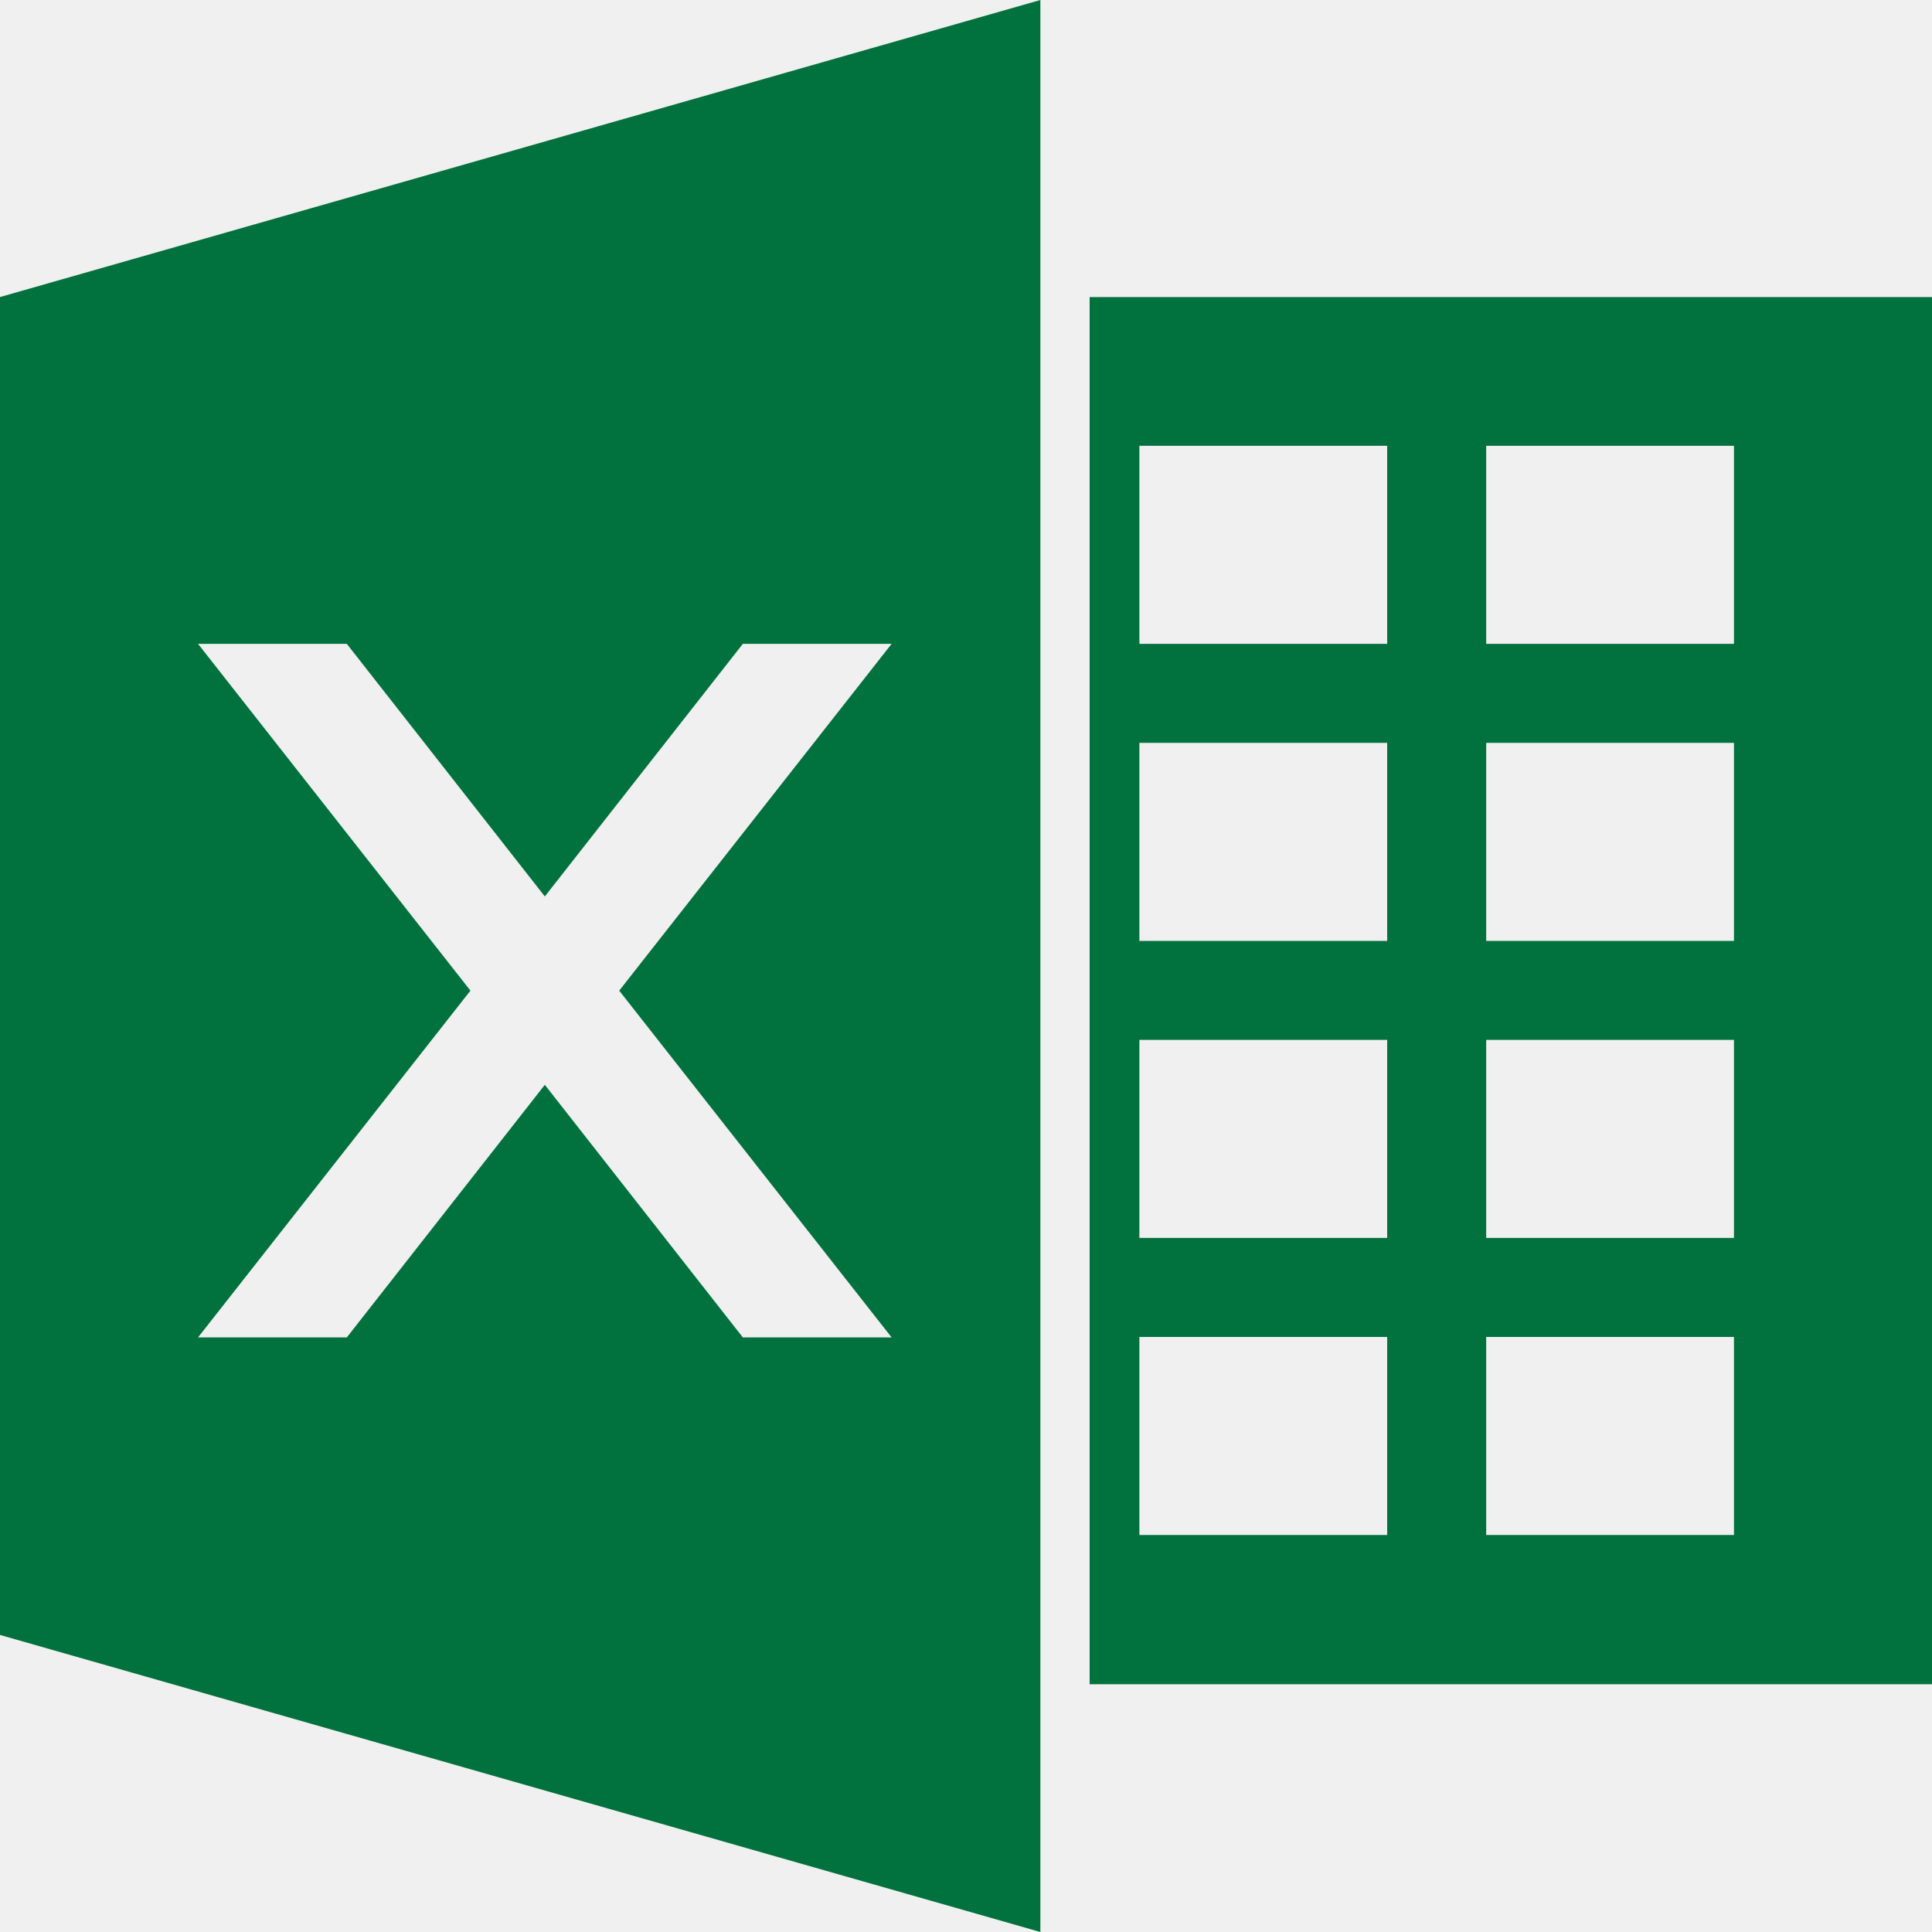
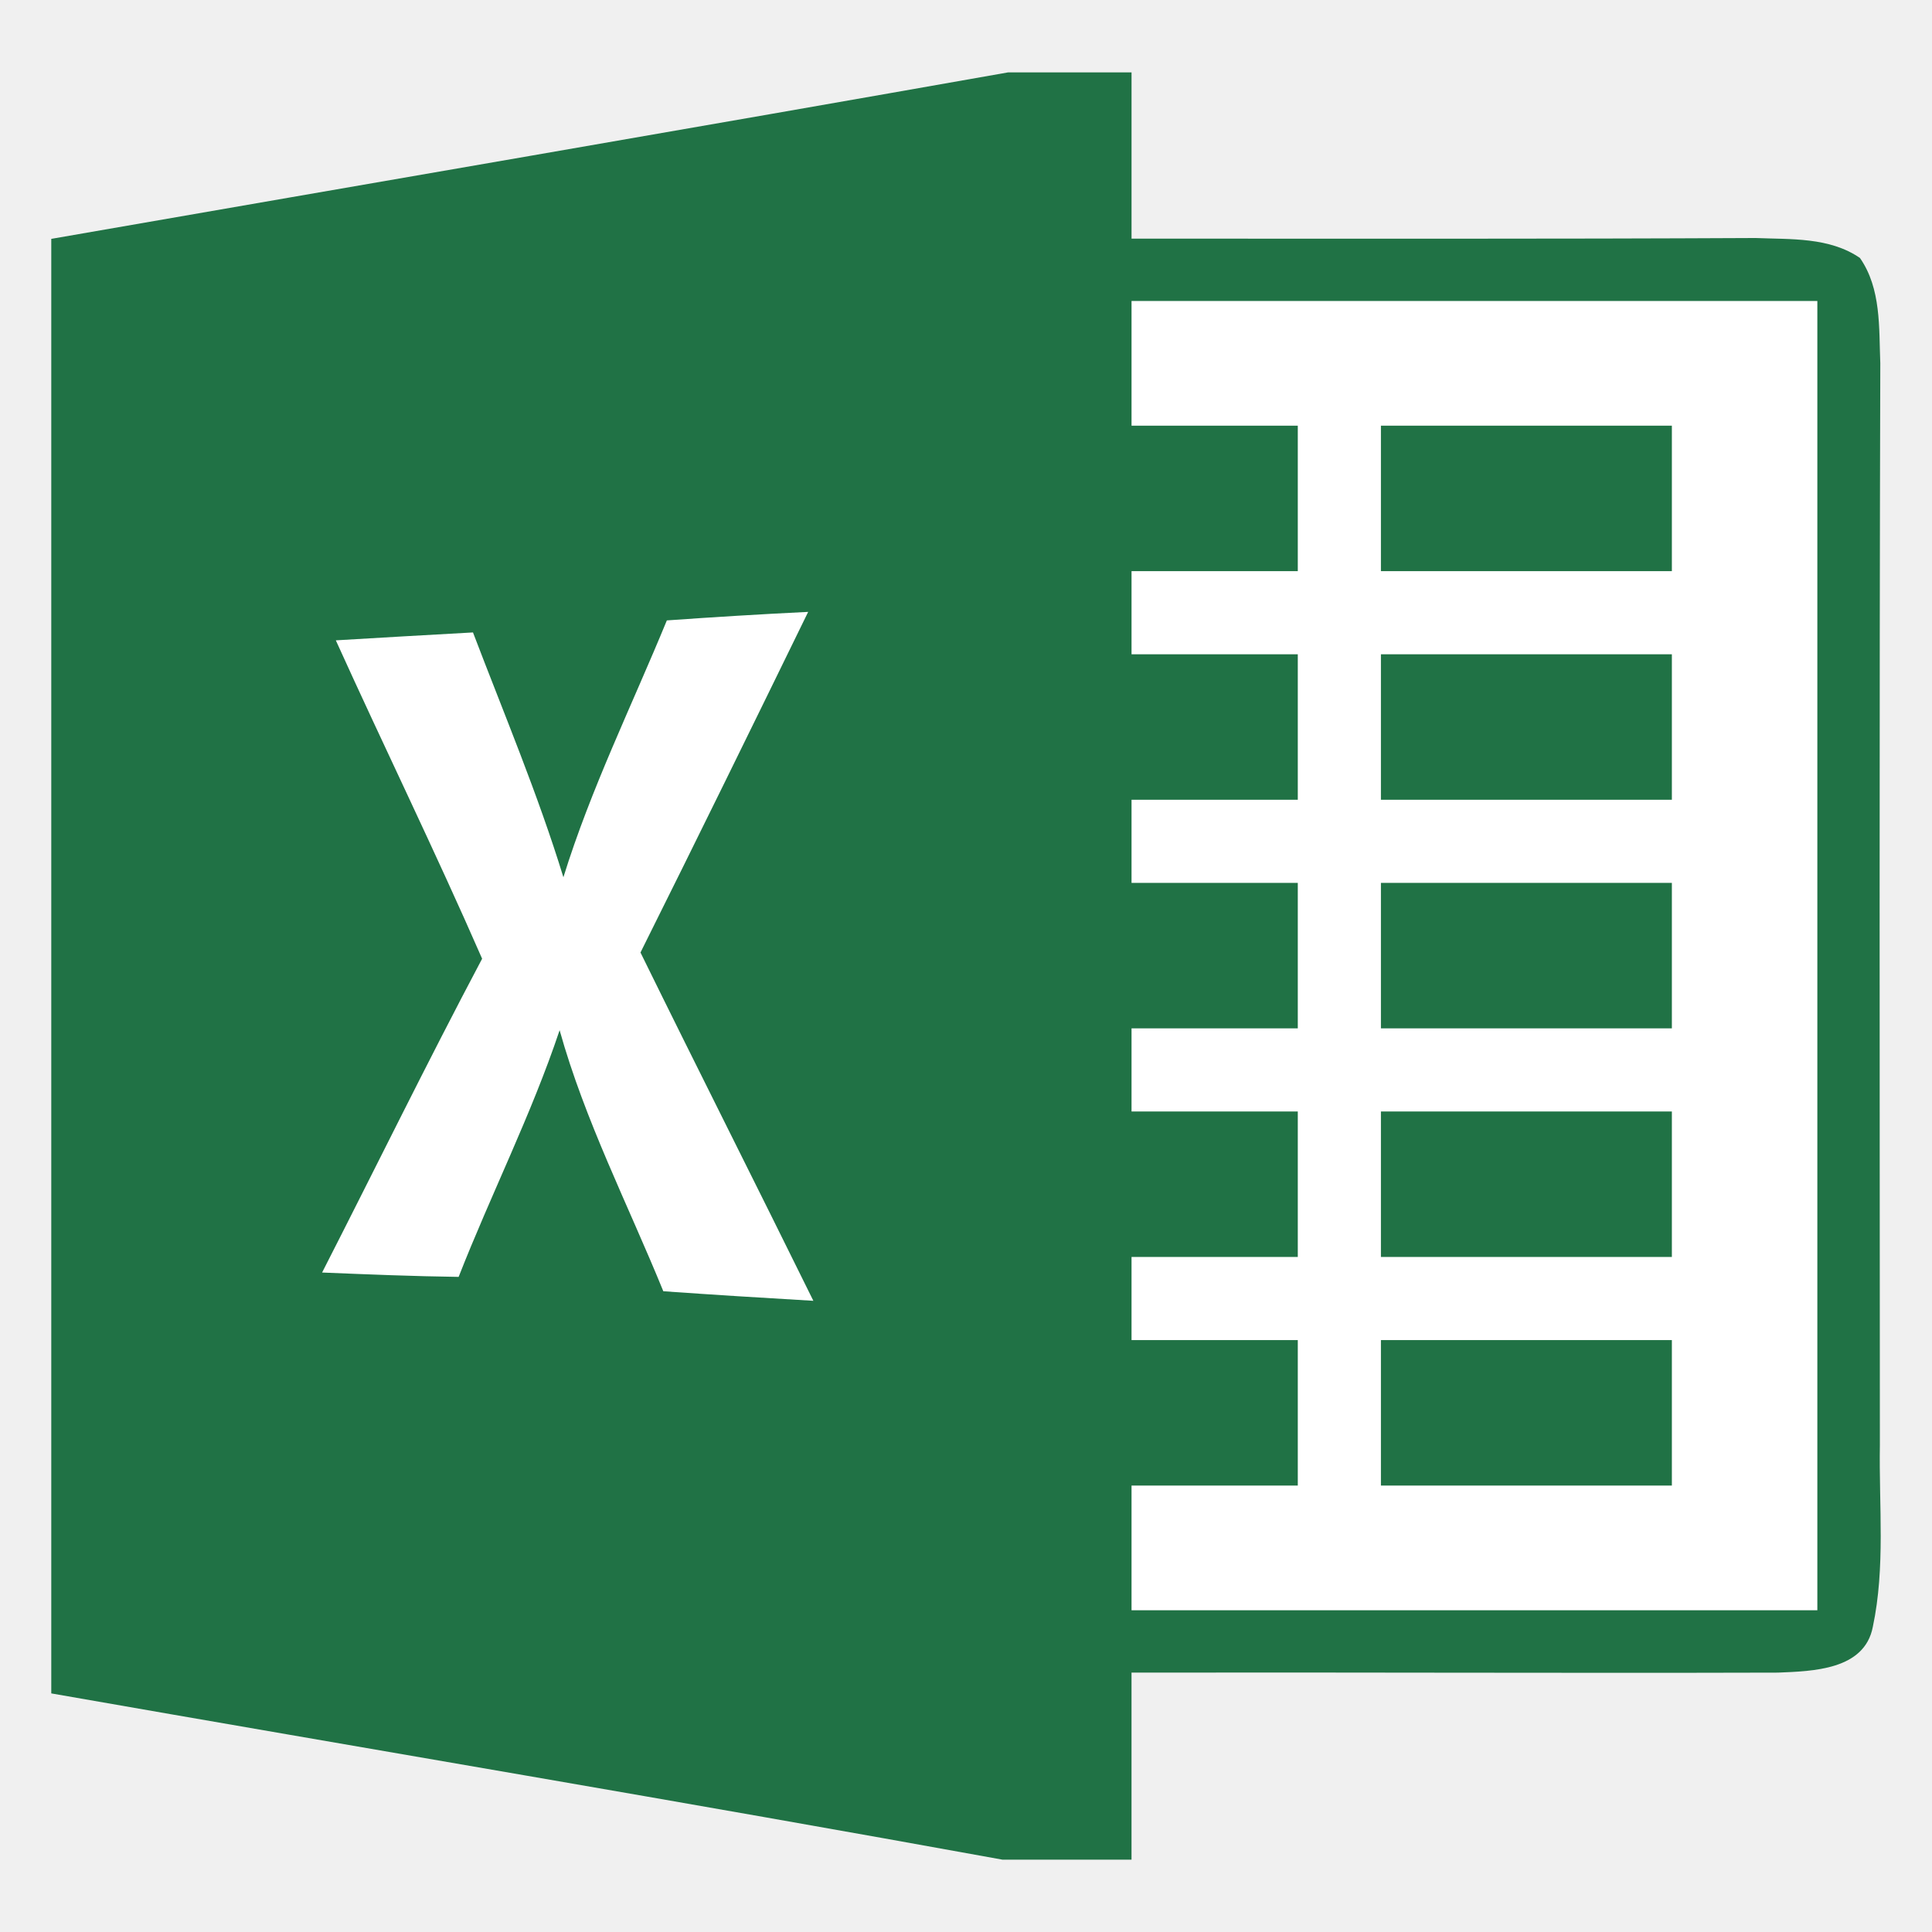
- <svg xmlns="http://www.w3.org/2000/svg" t="1514189485601" class="icon" style="" viewBox="0 0 1024 1024" version="1.1" p-id="6045" width="200" height="200">
+ <svg xmlns="http://www.w3.org/2000/svg" t="1543300142282" class="icon" style="" viewBox="0 0 1024 1024" version="1.1" p-id="2233" width="200" height="200">
  <defs>
    <style type="text/css" />
  </defs>
-   <path d="M577.536 892.672V157.44H1024v735.232z m157.696-656.384h-131.328v104.96h131.328z m0 157.44h-131.328v104.96h131.328z m0 157.44h-131.328v104.96h131.328z m0 157.44h-131.328v104.96h131.328zM919.04 236.288h-131.328v104.96h131.328z m0 157.44h-131.328v104.96h131.328z m0 157.44h-131.328v104.96h131.328z m0 157.44h-131.328v104.96h131.328zM0 157.44L551.424 0v1024L0 866.56z m104.96 551.424h78.848l104.96-133.888 104.96 133.888h78.848l-144.384-183.808 144.384-183.808h-78.848l-104.96 133.888-104.96-133.888H104.96l144.384 183.808-144.384 183.808z" fill="#01723E" p-id="6046" />
+   <path d="M534.311 38.365h65.428v88.119c110.259 0 220.507 0.22 330.766-0.33 18.615 0.771 39.114-0.551 55.306 10.574 11.345 16.302 10.024 37.01 10.784 55.746-0.551 191.219-0.319 382.327-0.22 573.436-0.551 32.053 2.974 64.768-3.745 96.38-4.406 22.911-31.943 23.462-50.338 24.233-114.114 0.33-228.339-0.22-342.563 0v99.134h-68.403c-167.867-30.511-336.076-58.709-504.152-88.119v-770.933c169.09-29.421 338.168-58.39 507.137-88.24z" fill="#207245" p-id="2234" />
+   <path d="M599.739 159.529h363.492v693.939h-363.492v-66.089h88.119v-77.104h-88.119v-44.06h88.119v-77.104h-88.119v-44.06h88.119v-77.104h-88.119v-44.06h88.119v-77.104h-88.119v-44.06h88.119v-77.104h-88.119v-66.089z" fill="#FFFFFF" p-id="2235" />
+   <path d="M731.918 225.618h154.209v77.104h-154.209v-77.104z" fill="#207245" p-id="2236" />
+   <path d="M353.446 328.828c24.894-1.762 49.897-3.304 74.901-4.516-29.41 60.251-58.93 120.503-88.879 180.534 30.291 61.683 61.243 122.926 91.633 184.61-26.546-1.553-52.982-3.194-79.528-5.067-18.725-45.932-41.526-90.322-54.964-138.358-14.969 44.732-36.349 86.919-53.521 130.747-24.123-0.33-48.256-1.322-72.368-2.313 28.308-55.405 55.625-111.25 84.815-166.325-24.784-56.727-52.001-112.352-77.545-168.748 24.233-1.432 48.455-2.864 72.698-4.186 16.412 43.068 34.366 85.586 47.926 129.756 14.507-46.802 36.217-90.862 54.832-136.133z" fill="#FFFFFF" p-id="2237" />
+   <path d="M731.918 346.782h154.209v77.104h-154.209v-77.104zM731.918 467.946h154.209v77.104h-154.209v-77.104zM731.918 589.11h154.209v77.104h-154.209v-77.104zM731.918 710.274h154.209v77.104h-154.209v-77.104z" fill="#207245" p-id="2238" />
</svg>
